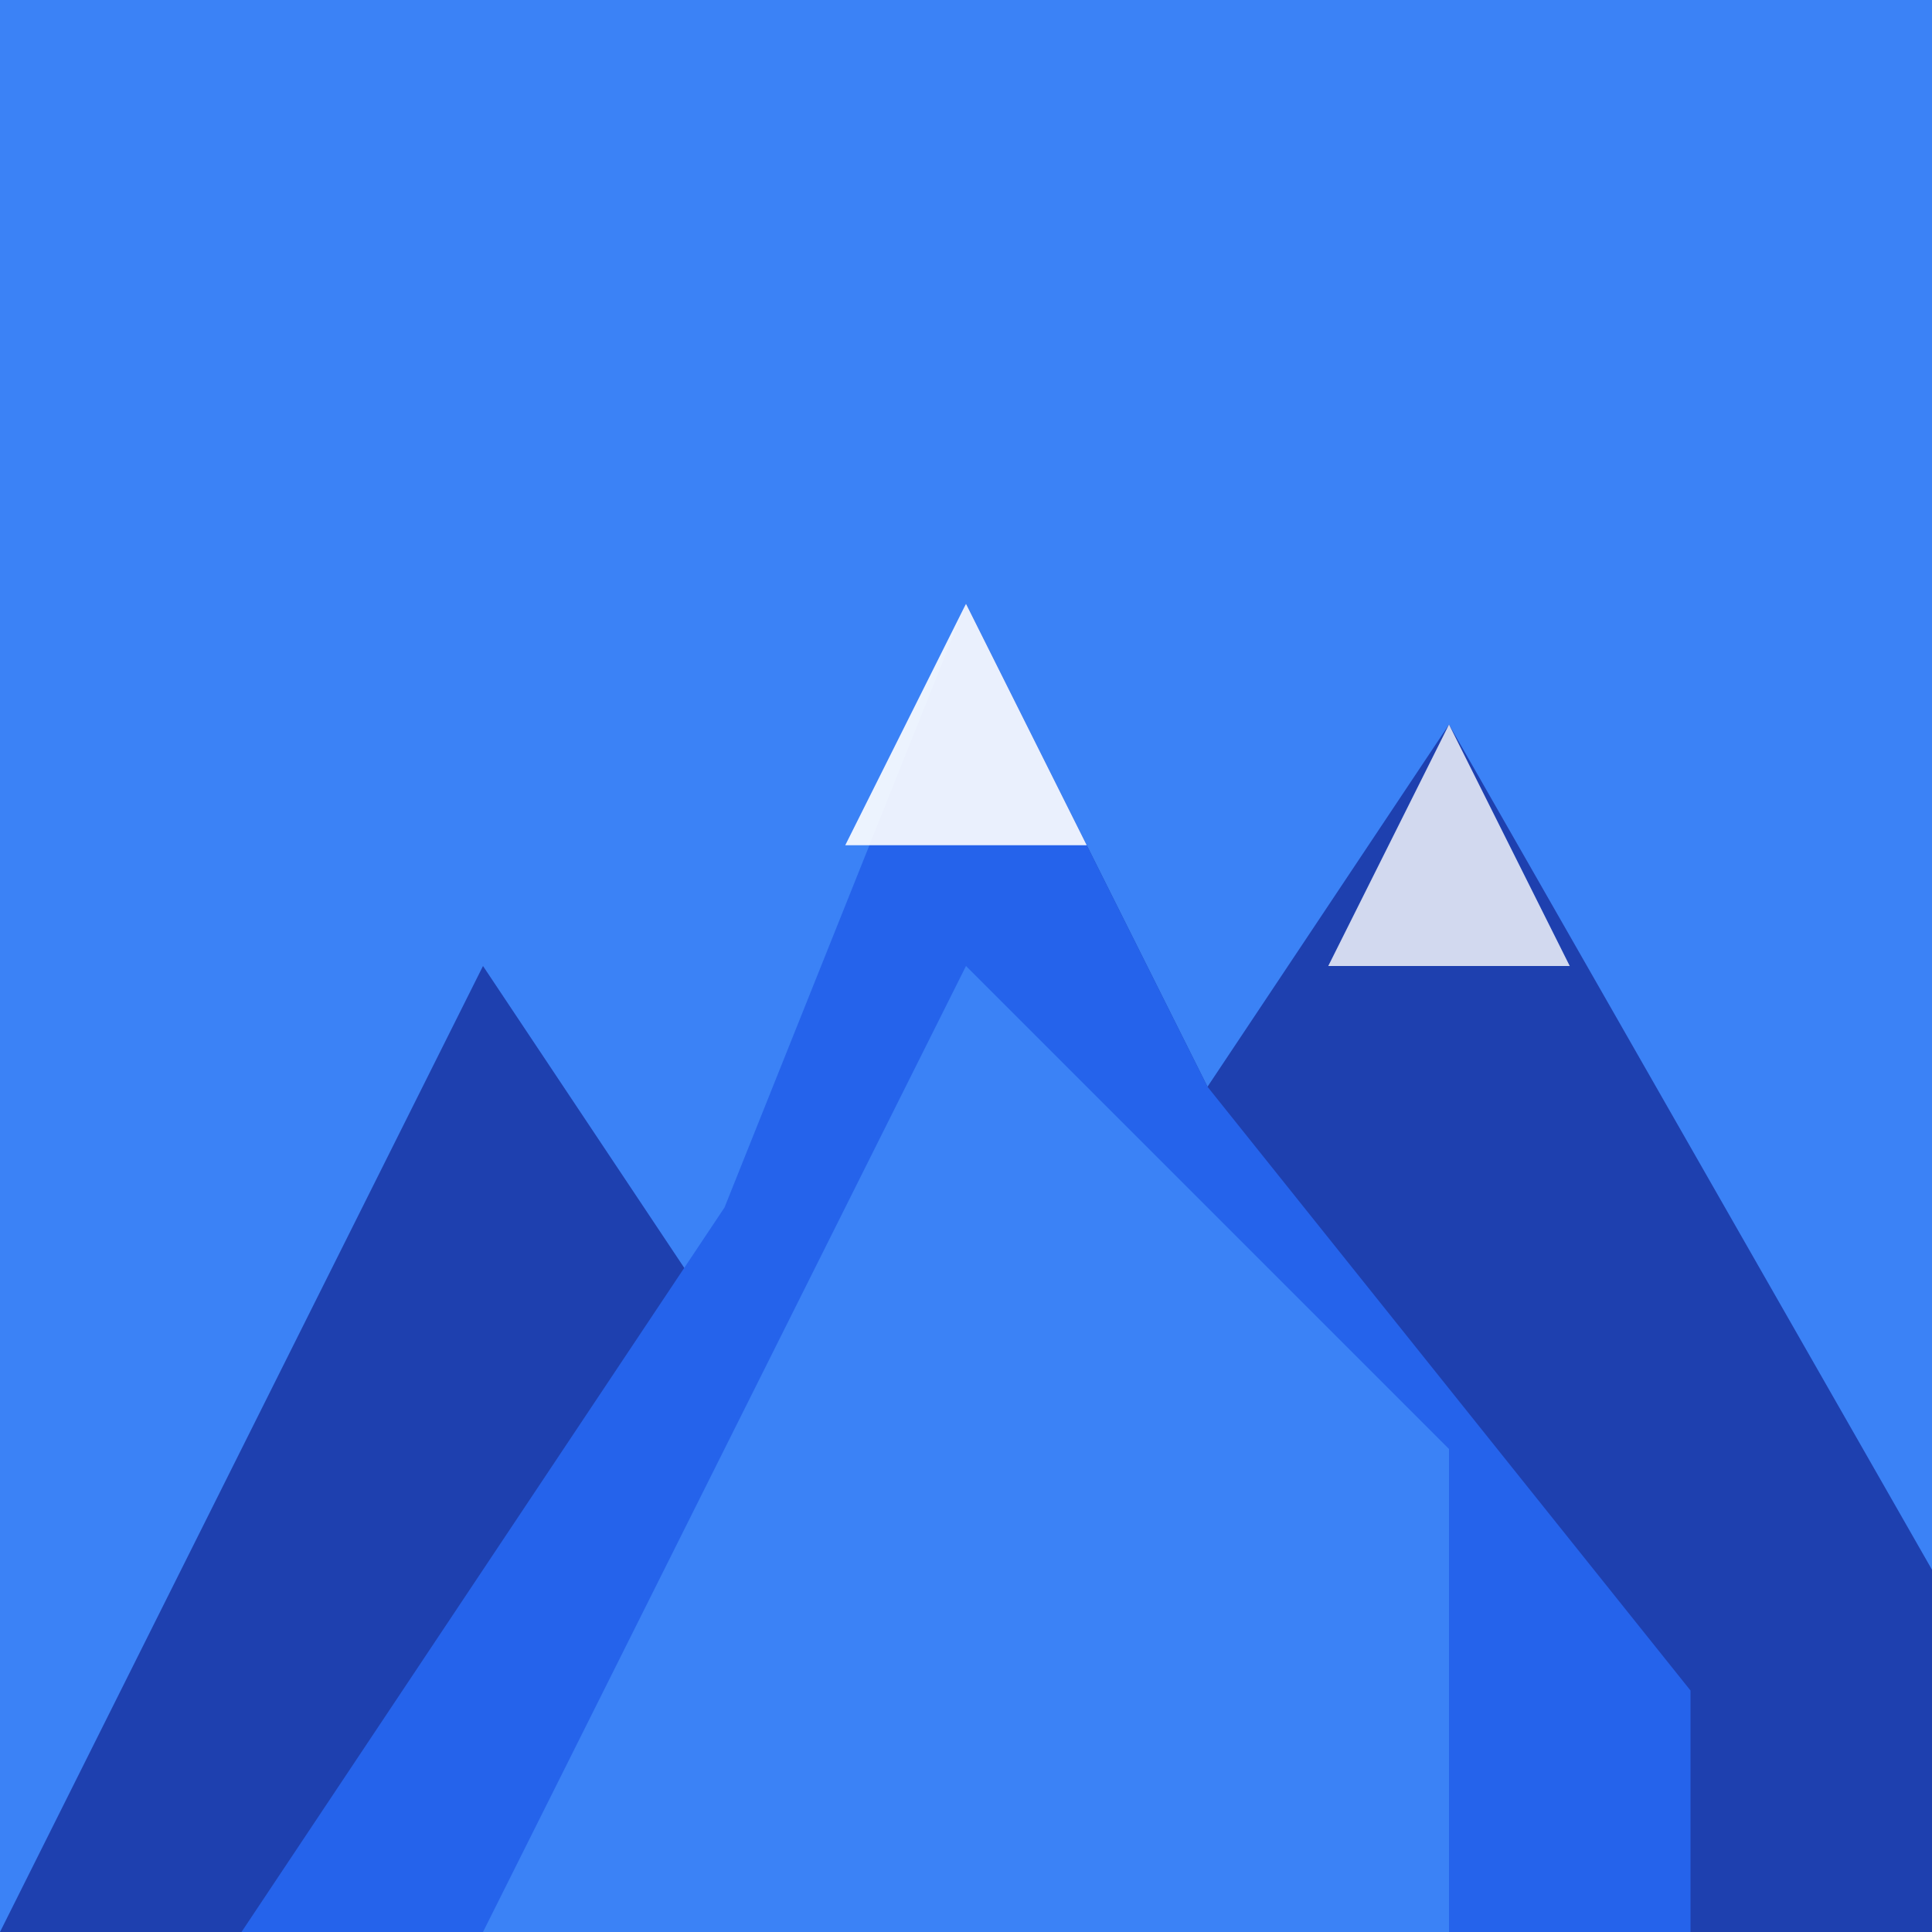
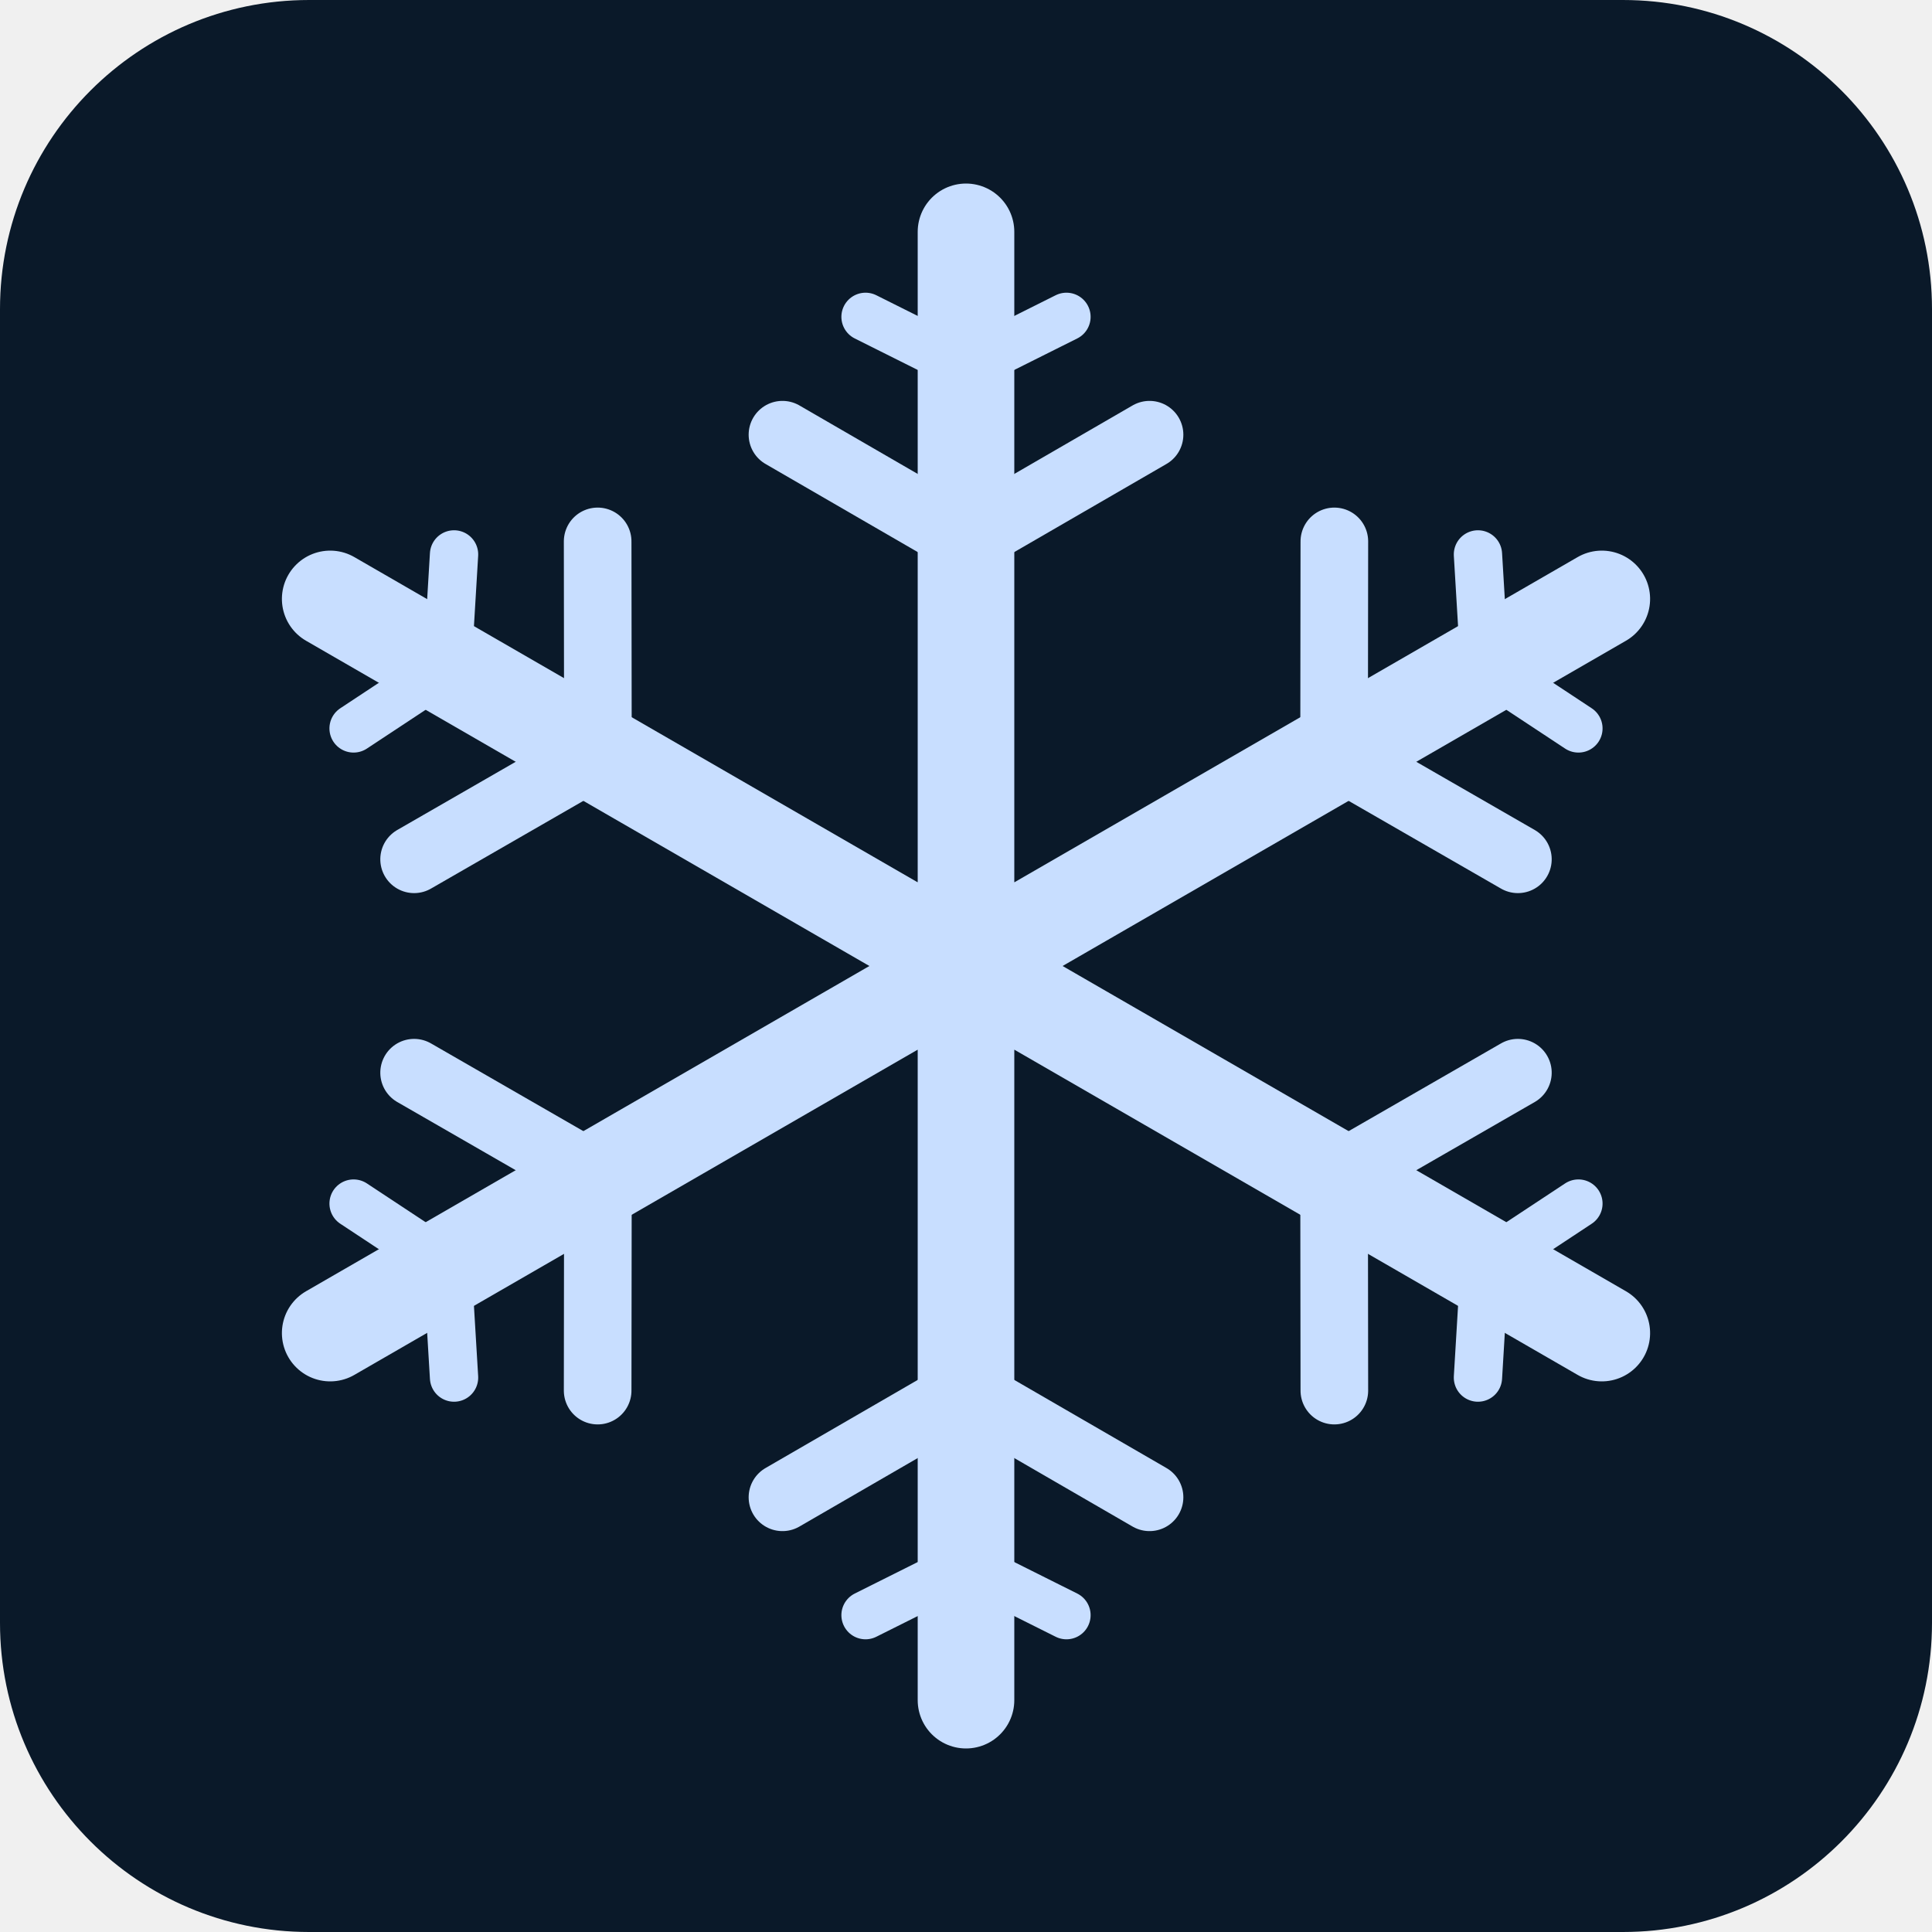
- <svg xmlns="http://www.w3.org/2000/svg" viewBox="0 0 32 32" fill="none">
-   <rect width="32" height="32" fill="#3B82F6" />
-   <path d="M0 32 L8 16 L12 22 L16 10 L20 18 L24 12 L32 26 L32 32 Z" fill="#1E40AF" />
-   <path d="M4 32 L12 20 L16 10 L20 18 L28 28 L28 32 Z" fill="#2563EB" />
-   <path d="M8 32 L16 16 L24 24 L24 32 Z" fill="#3B82F6" />
-   <path d="M16 10 L14 14 L18 14 Z" fill="#FFFFFF" opacity="0.9" />
-   <path d="M24 12 L22 16 L26 16 Z" fill="#FFFFFF" opacity="0.8" />
+ <svg xmlns="http://www.w3.org/2000/svg" viewBox="0 0 100 100">
+   <rect width="100" height="100" rx="16" fill="#0a1929" />
+   <g transform="translate(50,50)" stroke="#c8deff" stroke-linecap="round" fill="none">
+     <g transform="rotate(0)">
+       <line x1="0" y1="0" x2="0" y2="-38" stroke-width="5" />
+       <line x1="0" y1="-22" x2="-9.5" y2="-27.5" stroke-width="3.5" />
+       <line x1="0" y1="-22" x2=" 9.5" y2="-27.5" stroke-width="3.5" />
+       <line x1="0" y1="-31" x2="-5.2" y2="-33.6" stroke-width="2.5" />
+       <line x1="0" y1="-31" x2=" 5.2" y2="-33.6" stroke-width="2.5" />
+     </g>
+     <g transform="rotate(60)">
+       <line x1="0" y1="0" x2="0" y2="-38" stroke-width="5" />
+       <line x1="0" y1="-22" x2="-9.5" y2="-27.5" stroke-width="3.5" />
+       <line x1="0" y1="-22" x2=" 9.5" y2="-27.5" stroke-width="3.5" />
+       <line x1="0" y1="-31" x2="-5.2" y2="-33.6" stroke-width="2.5" />
+       <line x1="0" y1="-31" x2=" 5.2" y2="-33.6" stroke-width="2.5" />
+     </g>
+     <g transform="rotate(120)">
+       <line x1="0" y1="0" x2="0" y2="-38" stroke-width="5" />
+       <line x1="0" y1="-22" x2="-9.5" y2="-27.5" stroke-width="3.5" />
+       <line x1="0" y1="-22" x2=" 9.5" y2="-27.5" stroke-width="3.5" />
+       <line x1="0" y1="-31" x2="-5.2" y2="-33.6" stroke-width="2.5" />
+       <line x1="0" y1="-31" x2=" 5.2" y2="-33.6" stroke-width="2.5" />
+     </g>
+     <g transform="rotate(180)">
+       <line x1="0" y1="0" x2="0" y2="-38" stroke-width="5" />
+       <line x1="0" y1="-22" x2="-9.5" y2="-27.5" stroke-width="3.5" />
+       <line x1="0" y1="-22" x2=" 9.5" y2="-27.5" stroke-width="3.5" />
+       <line x1="0" y1="-31" x2="-5.2" y2="-33.6" stroke-width="2.5" />
+       <line x1="0" y1="-31" x2=" 5.2" y2="-33.6" stroke-width="2.5" />
+     </g>
+     <g transform="rotate(240)">
+       <line x1="0" y1="0" x2="0" y2="-38" stroke-width="5" />
+       <line x1="0" y1="-22" x2="-9.5" y2="-27.5" stroke-width="3.5" />
+       <line x1="0" y1="-22" x2=" 9.5" y2="-27.5" stroke-width="3.5" />
+       <line x1="0" y1="-31" x2="-5.2" y2="-33.6" stroke-width="2.5" />
+       <line x1="0" y1="-31" x2=" 5.2" y2="-33.6" stroke-width="2.5" />
+     </g>
+     <g transform="rotate(300)">
+       <line x1="0" y1="0" x2="0" y2="-38" stroke-width="5" />
+       <line x1="0" y1="-22" x2="-9.5" y2="-27.5" stroke-width="3.5" />
+       <line x1="0" y1="-22" x2=" 9.5" y2="-27.5" stroke-width="3.5" />
+       <line x1="0" y1="-31" x2="-5.2" y2="-33.6" stroke-width="2.5" />
+       <line x1="0" y1="-31" x2=" 5.2" y2="-33.6" stroke-width="2.5" />
+     </g>
+   </g>
+   <circle cx="50" cy="50" r="5" fill="#c8deff" />
</svg>
